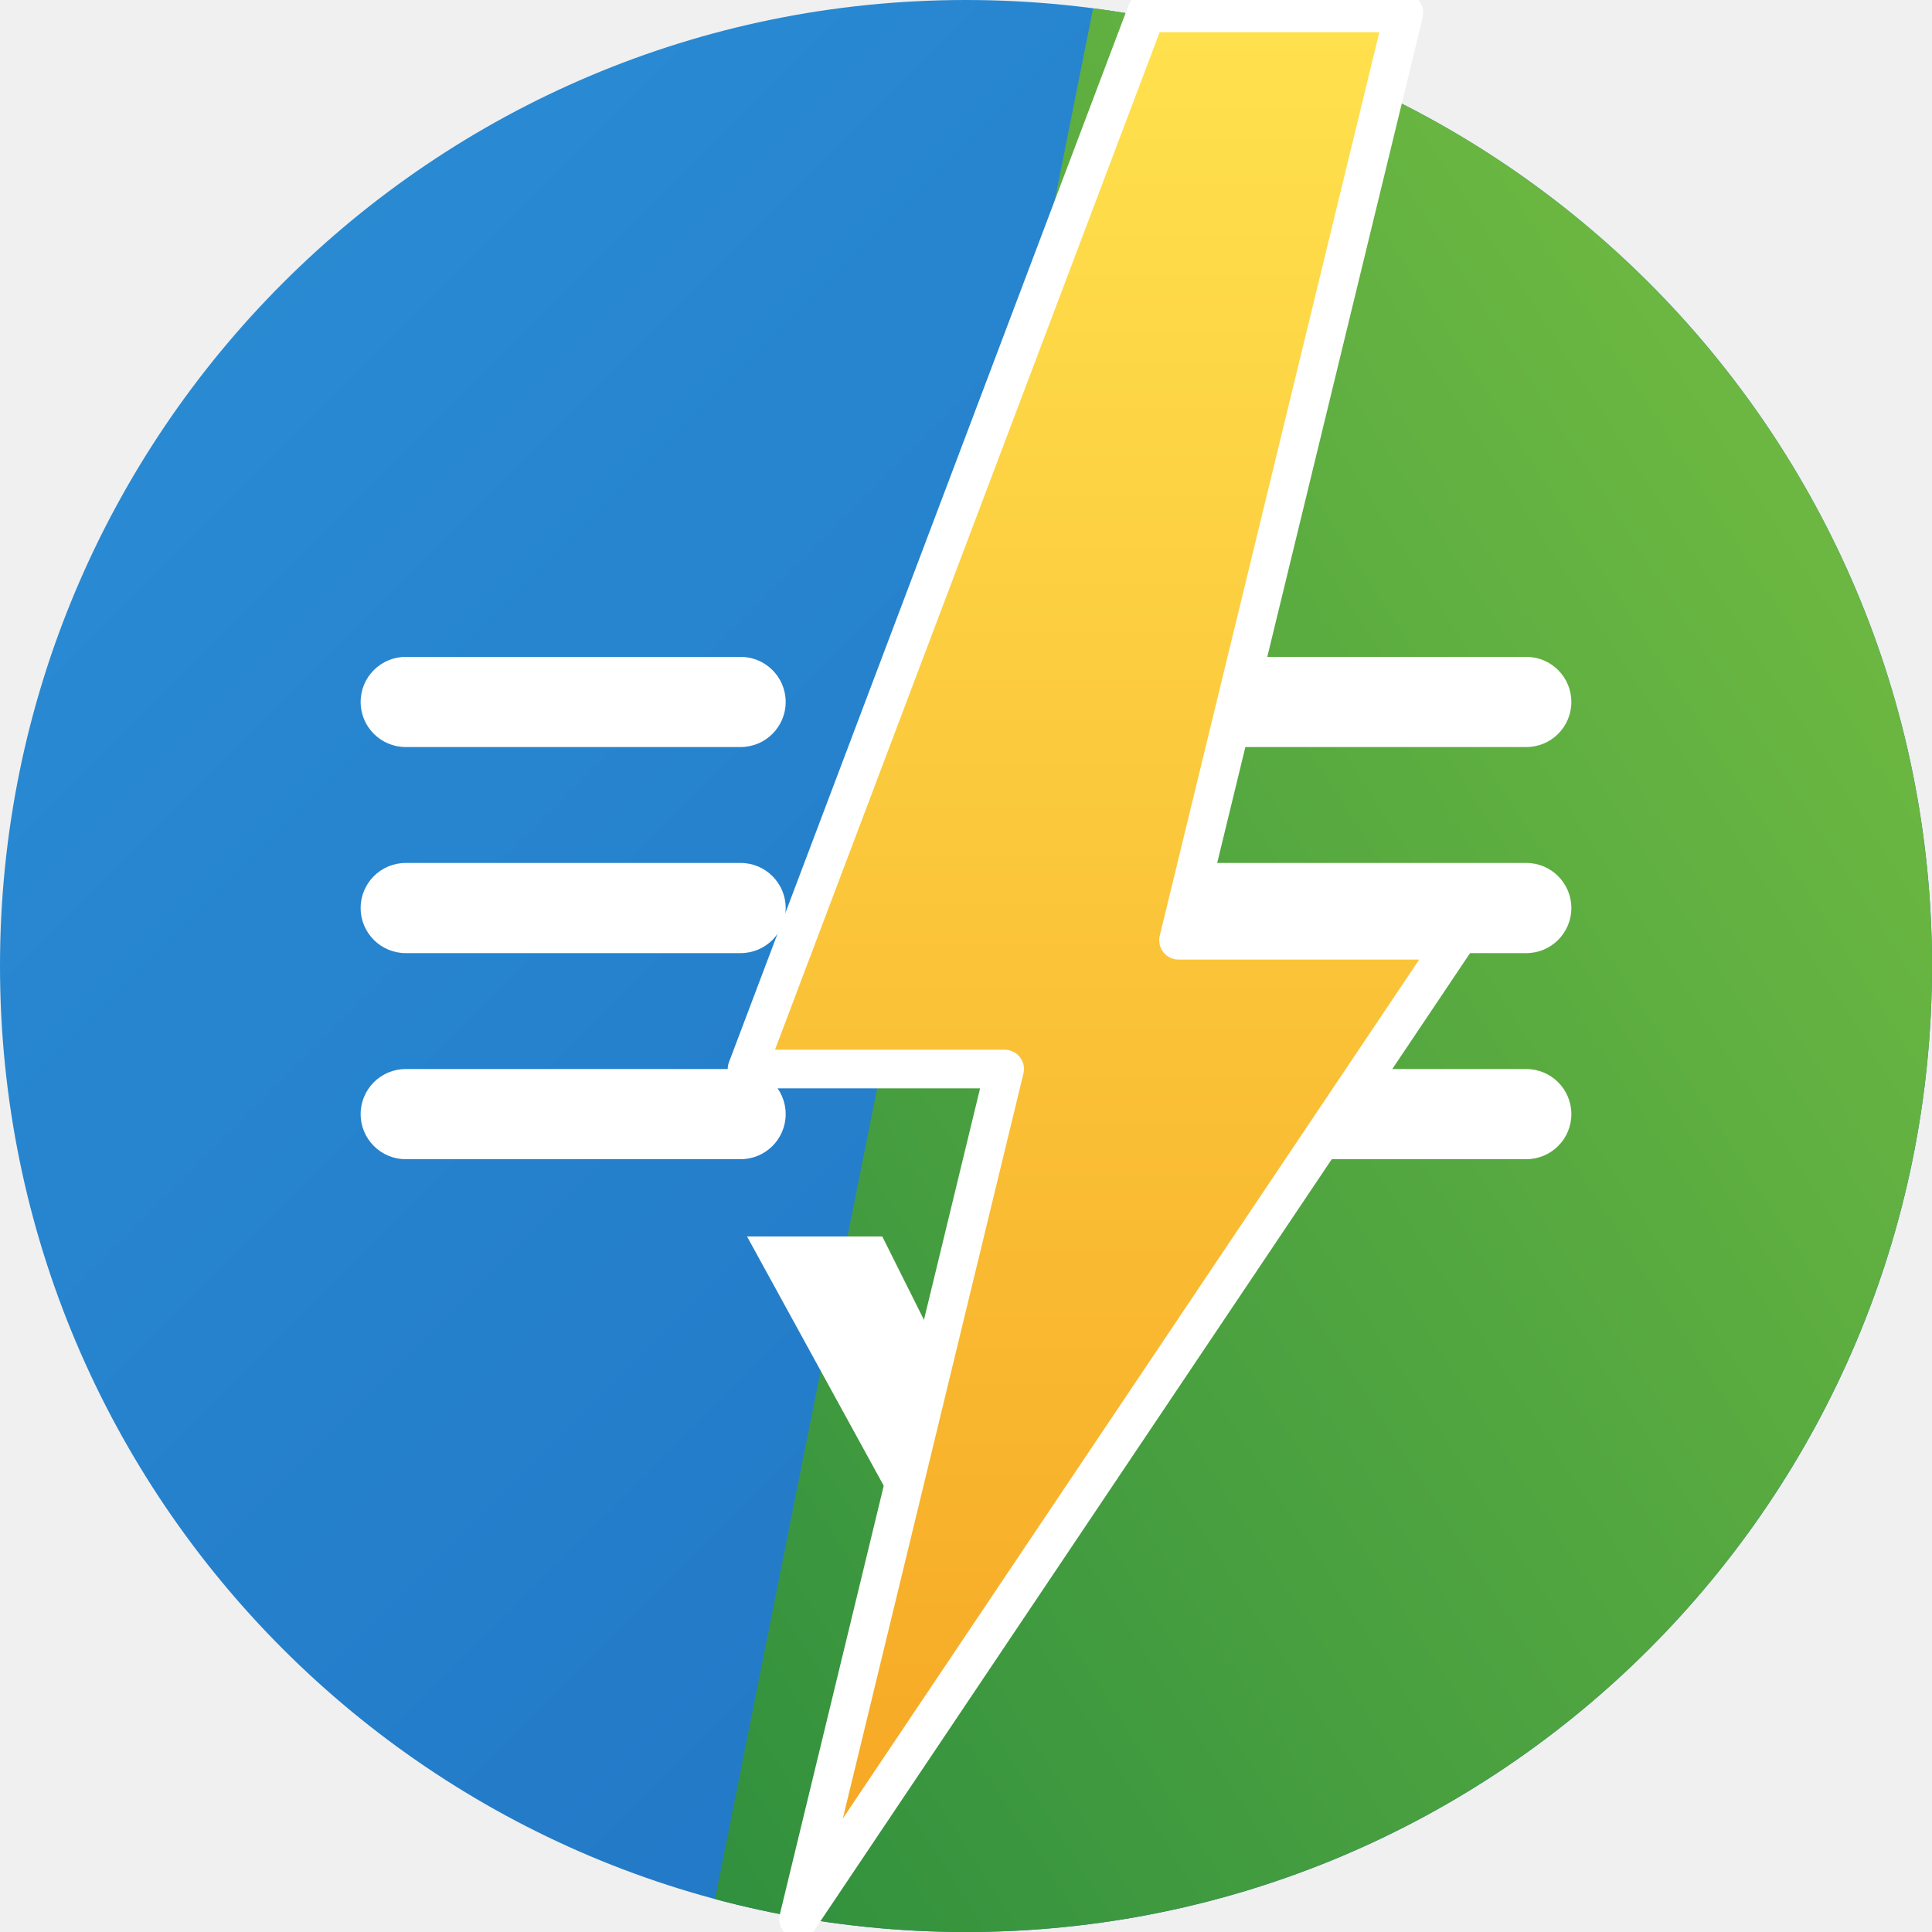
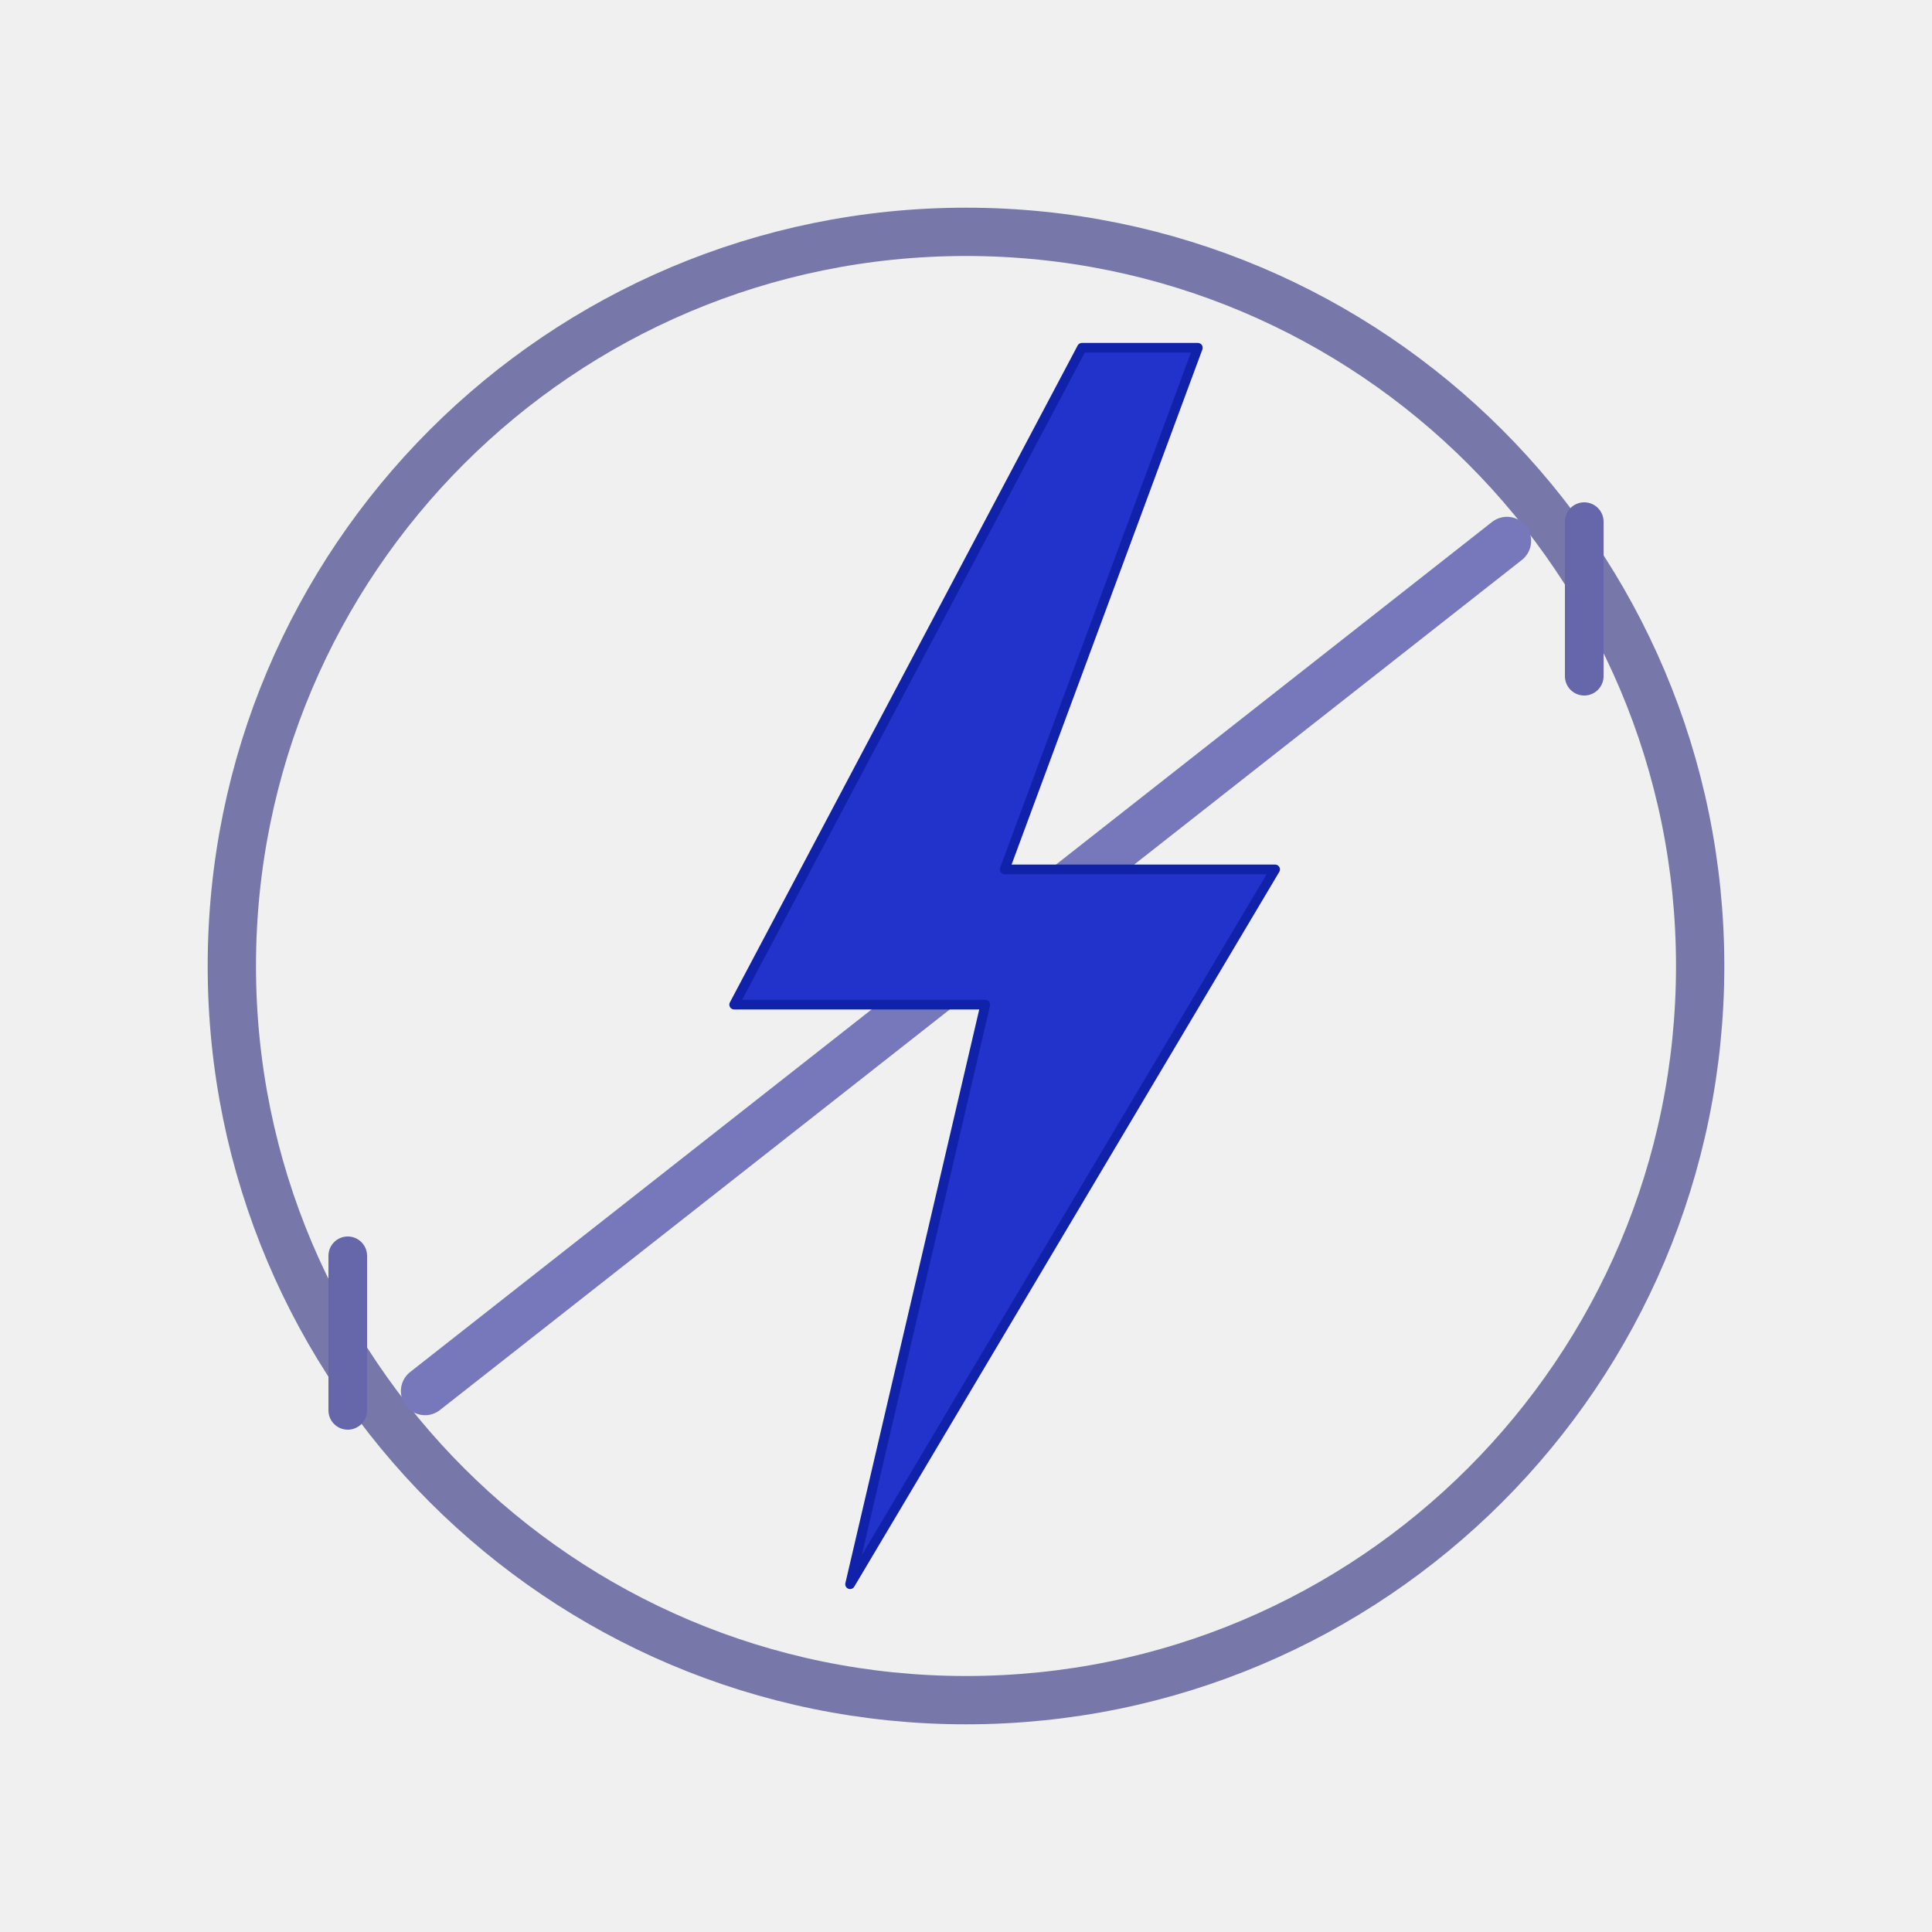
- <svg xmlns="http://www.w3.org/2000/svg" viewBox="0 0 300 300">
-   <defs>
-     <linearGradient id="blueGrad" x1="0" y1="0" x2="1" y2="1">
-       <stop offset="0" stop-color="#2b8fd6" />
-       <stop offset="1" stop-color="#1f6fc0" />
-     </linearGradient>
-     <linearGradient id="greenGrad" x1="1" y1="0" x2="0" y2="1">
-       <stop offset="0" stop-color="#7cc242" />
-       <stop offset="1" stop-color="#2f8f3e" />
-     </linearGradient>
-     <linearGradient id="boltGrad" x1="0" y1="0" x2="0" y2="1">
-       <stop offset="0" stop-color="#ffe14d" />
-       <stop offset="1" stop-color="#f6a623" />
-     </linearGradient>
-   </defs>
-   <g transform="translate(150,150)">
-     <clipPath id="circleClip">
-       <circle cx="0" cy="0" r="150" />
-     </clipPath>
-     <g clip-path="url(#circleClip)">
-       <rect x="-160" y="-160" width="320" height="320" fill="url(#blueGrad)" />
-       <polygon points="22,-160 160,-160 160,160 -42,160" fill="url(#greenGrad)" />
-     </g>
-     <g fill="#ffffff">
-       <rect x="-94" y="-48" width="66" height="14" rx="7" />
-       <rect x="-94" y="-16" width="66" height="14" rx="7" />
-       <rect x="-94" y="16" width="66" height="14" rx="7" />
-       <rect x="28" y="-48" width="66" height="14" rx="7" />
-       <rect x="28" y="-16" width="66" height="14" rx="7" />
-       <rect x="28" y="16" width="66" height="14" rx="7" />
-       <path d="M -34,42 L 0,104 L 34,42 L 13,42 L 0,68 L -13,42 Z" />
-     </g>
-     <path d="M 28,-148 L -34,16 L 6,16 L -26,148 L 76,-4 L 33,-4 L 68,-148 Z" fill="url(#boltGrad)" stroke="#ffffff" stroke-width="6" stroke-linejoin="round" />
-   </g>
+ <svg xmlns="http://www.w3.org/2000/svg" viewBox="0 0 100 100" width="200" height="200">
+   <circle cx="50" cy="50" r="38" fill="none" stroke="#7777aa" stroke-width="2.5" />
+   <line x1="18" y1="65" x2="18" y2="73" stroke="#6666aa" stroke-width="2" stroke-linecap="round" />
+   <line x1="82" y1="27" x2="82" y2="35" stroke="#6666aa" stroke-width="2" stroke-linecap="round" />
+   <line x1="22" y1="72" x2="78" y2="28" stroke="#7777bb" stroke-width="2.5" stroke-linecap="round" />
+   <polygon points="56,18 38,52 51,52 44,82 66,45 52,45 62,18" fill="#2233cc" stroke="#1122aa" stroke-width="0.5" stroke-linejoin="round" />
</svg>
